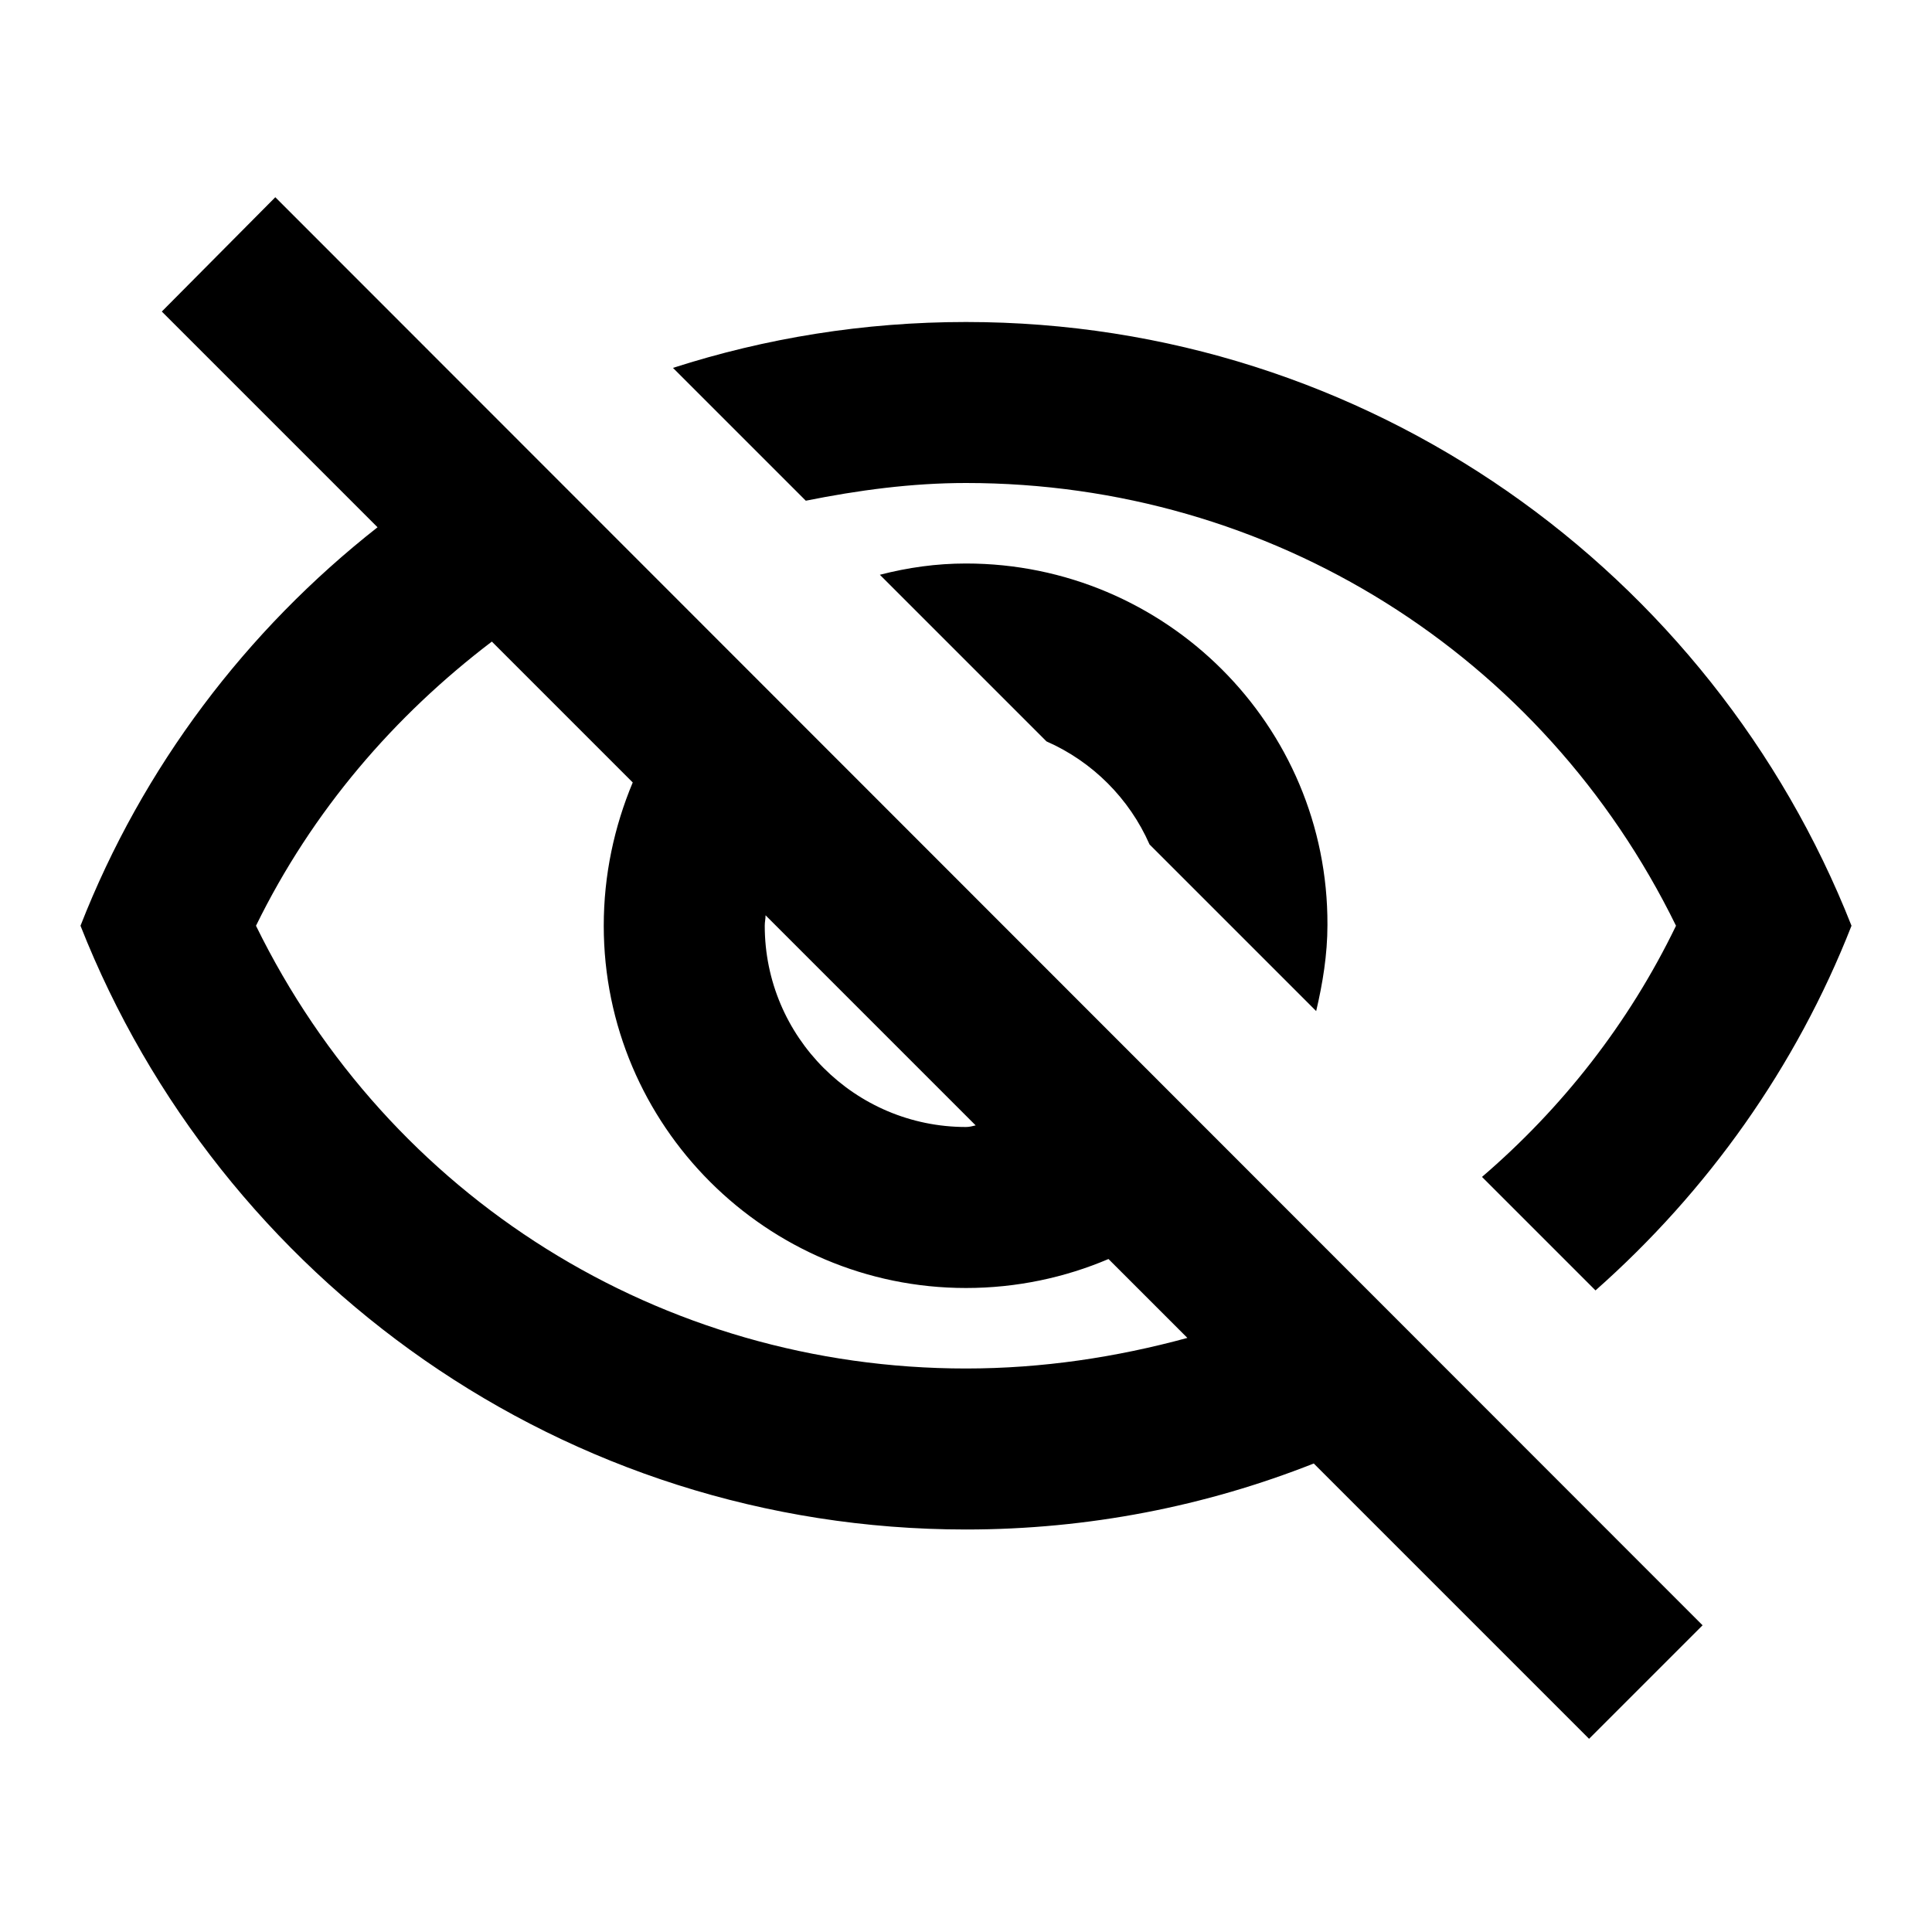
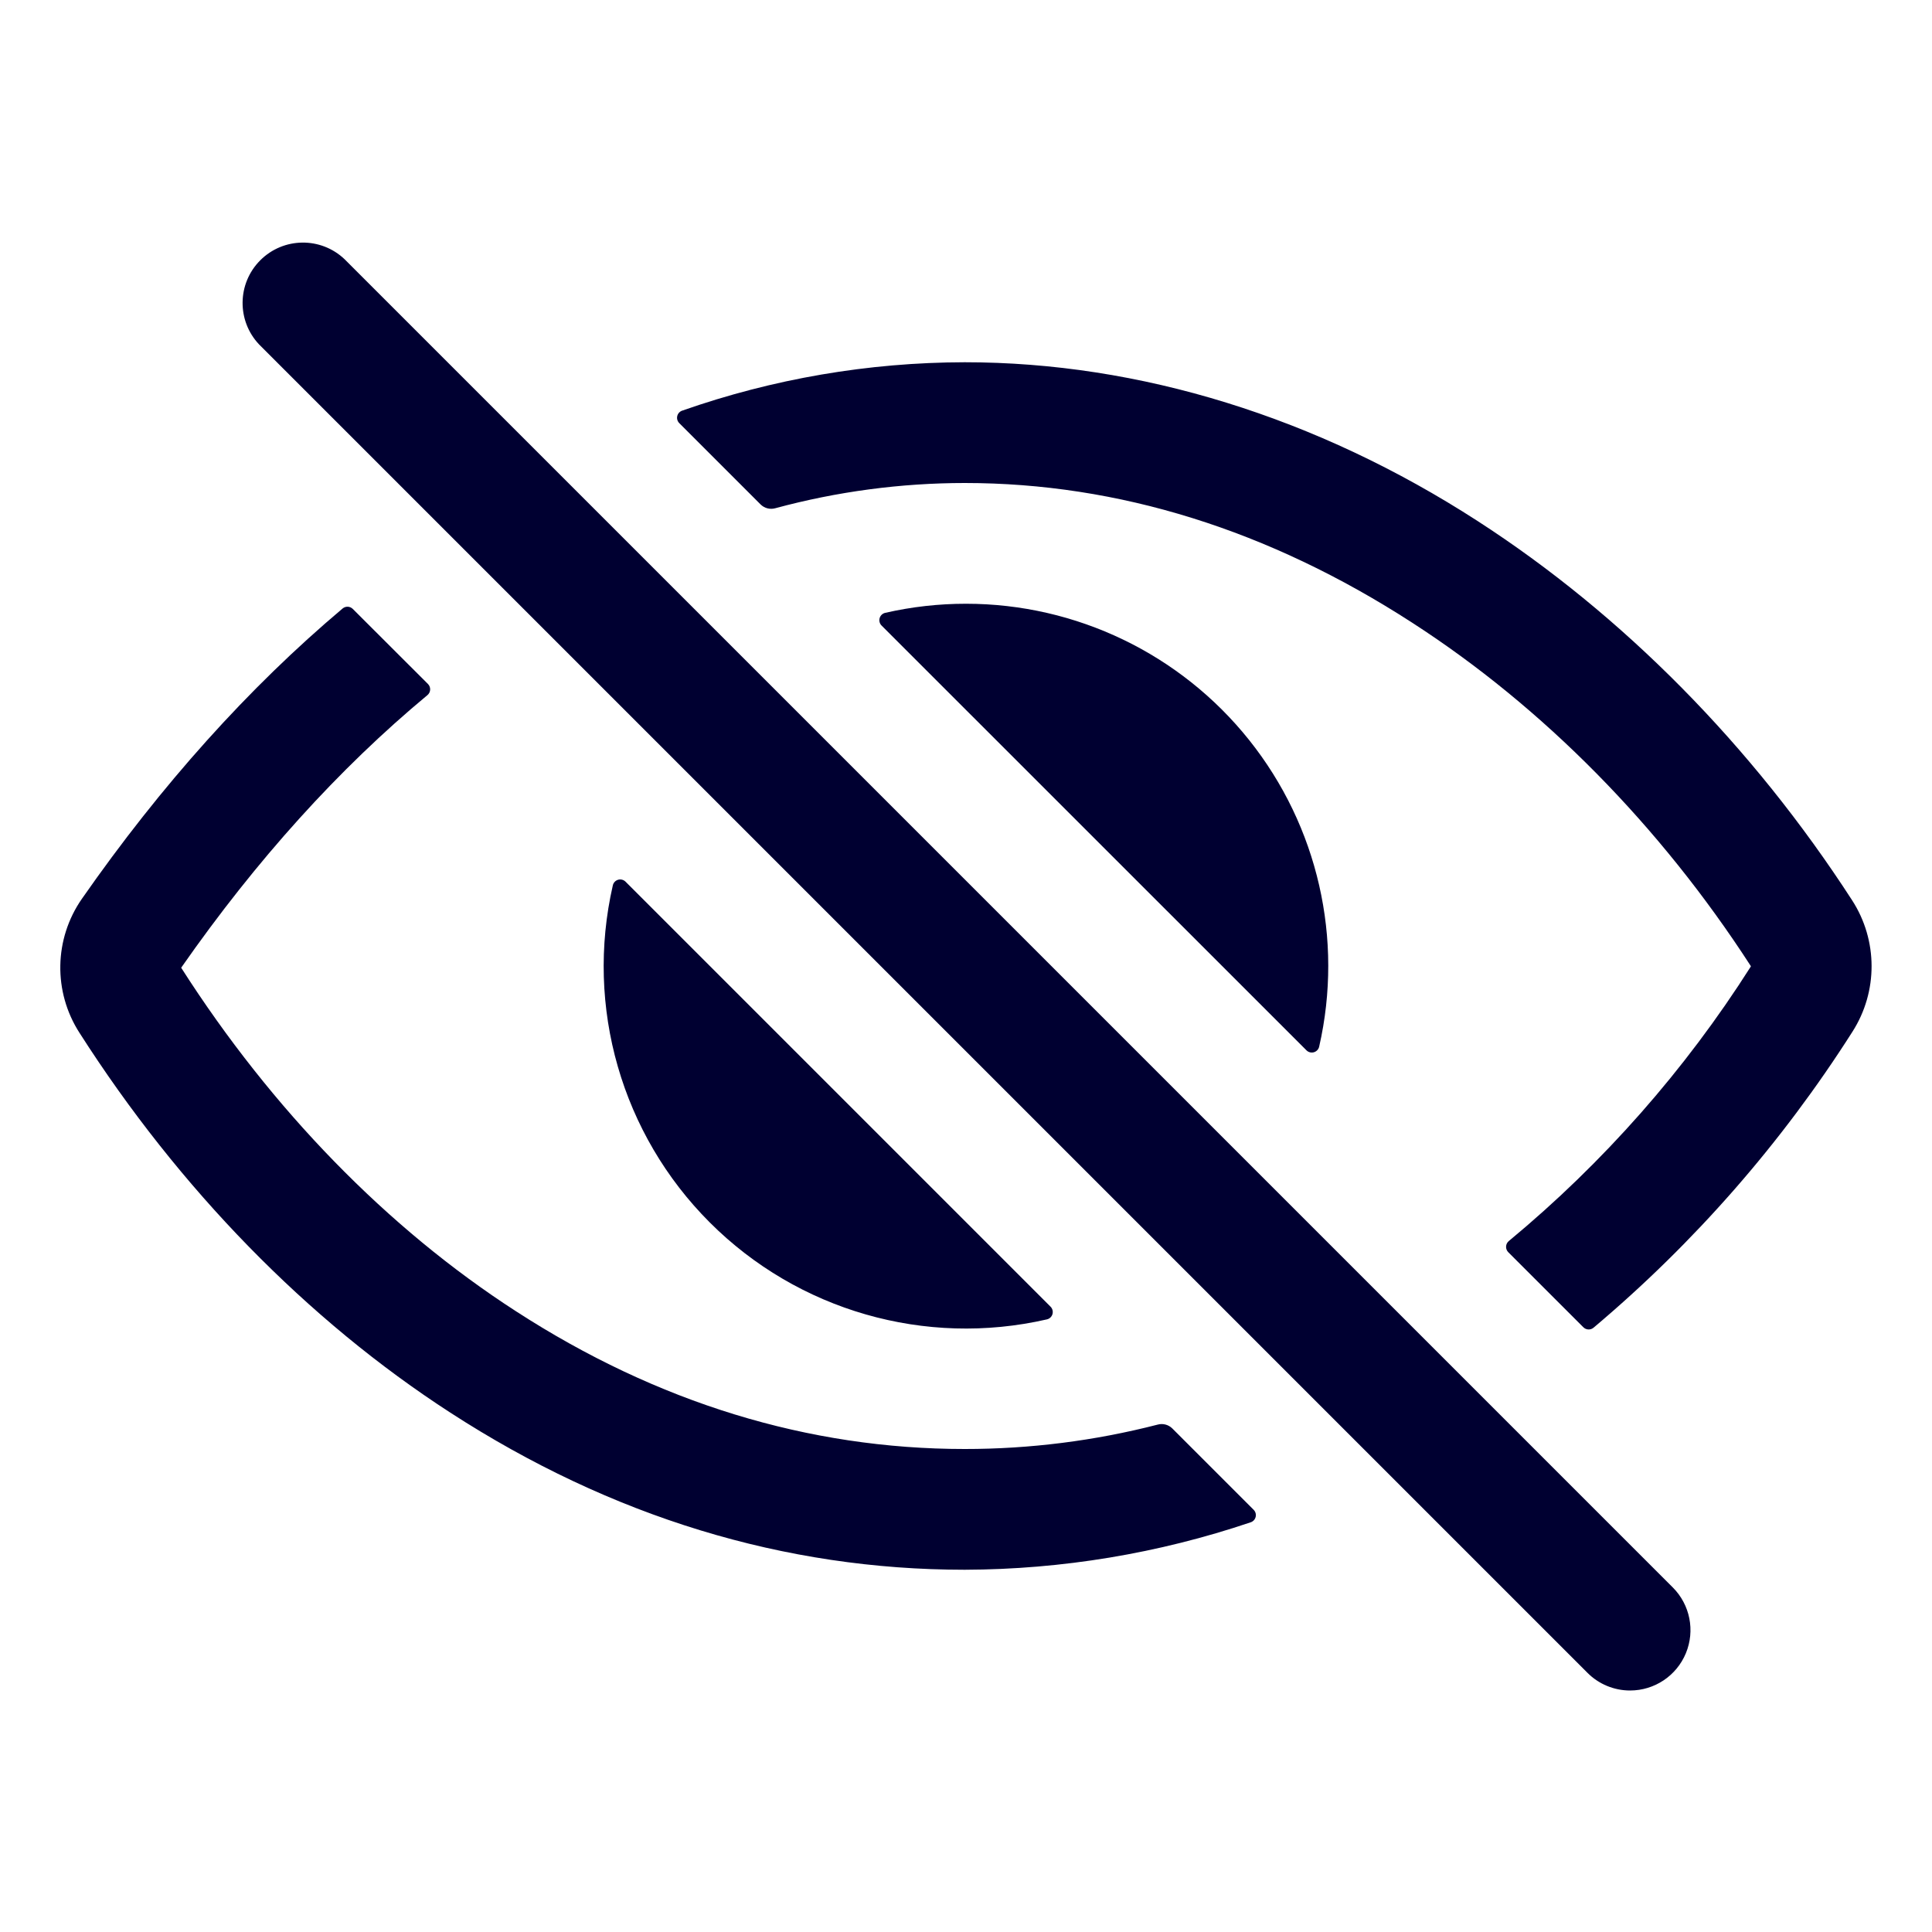
- <svg xmlns="http://www.w3.org/2000/svg" height="24px" viewBox="0 0 24 24" width="24px" fill="#000000">
-   <path d="M0 0h24v24H0V0zm0 0h24v24H0V0zm0 0h24v24H0V0zm0 0h24v24H0V0z" fill="none" />
-   <path d="M12 6c3.79 0 7.17 2.13 8.82 5.5-.59 1.22-1.42 2.27-2.41 3.12l1.41 1.41c1.39-1.23 2.49-2.77 3.18-4.53C21.27 7.11 17 4 12 4c-1.27 0-2.49.2-3.64.57l1.65 1.65C10.66 6.09 11.32 6 12 6zm-1.07 1.14L13 9.21c.57.25 1.03.71 1.28 1.28l2.07 2.07c.08-.34.14-.7.14-1.07C16.5 9.01 14.48 7 12 7c-.37 0-.72.05-1.07.14zM2.01 3.87l2.68 2.68C3.06 7.83 1.77 9.53 1 11.5 2.73 15.89 7 19 12 19c1.52 0 2.98-.29 4.32-.82l3.42 3.42 1.41-1.41L3.42 2.45 2.01 3.87zm7.5 7.5l2.61 2.61c-.04.01-.08.02-.12.02-1.38 0-2.5-1.12-2.5-2.5 0-.05.01-.08.01-.13zm-3.4-3.4l1.75 1.75c-.23.55-.36 1.15-.36 1.78 0 2.48 2.02 4.5 4.5 4.5.63 0 1.23-.13 1.77-.36l.98.98c-.88.24-1.8.38-2.75.38-3.79 0-7.17-2.13-8.82-5.5.7-1.43 1.72-2.61 2.93-3.53z" />
+ <svg xmlns="http://www.w3.org/2000/svg" class="ionicon" viewBox="0 0 512 512" fill="#000031">
+   <path d="M432 448a15.92 15.92 0 01-11.31-4.69l-352-352a16 16 0 0122.62-22.62l352 352A16 16 0 01432 448zM255.66 384c-41.49 0-81.5-12.28-118.92-36.5-34.07-22-64.74-53.51-88.7-91v-.08c19.94-28.57 41.78-52.73 65.24-72.21a2 2 0 00.14-2.94L93.5 161.38a2 2 0 00-2.71-.12c-24.92 21-48.05 46.76-69.08 76.92a31.92 31.92 0 00-.64 35.54c26.41 41.33 60.4 76.14 98.28 100.65C162 402 207.9 416 255.66 416a239.13 239.13 0 0075.8-12.58 2 2 0 00.77-3.31l-21.58-21.58a4 4 0 00-3.83-1 204.8 204.8 0 01-51.16 6.47zM490.84 238.6c-26.46-40.92-60.79-75.68-99.27-100.53C349 110.55 302 96 255.66 96a227.34 227.34 0 00-74.89 12.83 2 2 0 00-.75 3.31l21.55 21.55a4 4 0 003.88 1 192.82 192.82 0 0150.21-6.69c40.69 0 80.58 12.43 118.55 37 34.71 22.4 65.74 53.88 89.76 91a.13.13 0 010 .16 310.72 310.72 0 01-64.12 72.73 2 2 0 00-.15 2.95l19.9 19.89a2 2 0 002.7.13 343.49 343.49 0 0068.64-78.48 32.2 32.2 0 00-.1-34.78z" />
+   <path d="M256 160a95.88 95.88 0 00-21.37 2.4 2 2 0 00-1 3.38l112.59 112.56a2 2 0 003.38-1A96 96 0 00256 160zM165.78 233.66a2 2 0 00-3.38 1 96 96 0 00115 115 2 2 0 001-3.38z" />
</svg>
